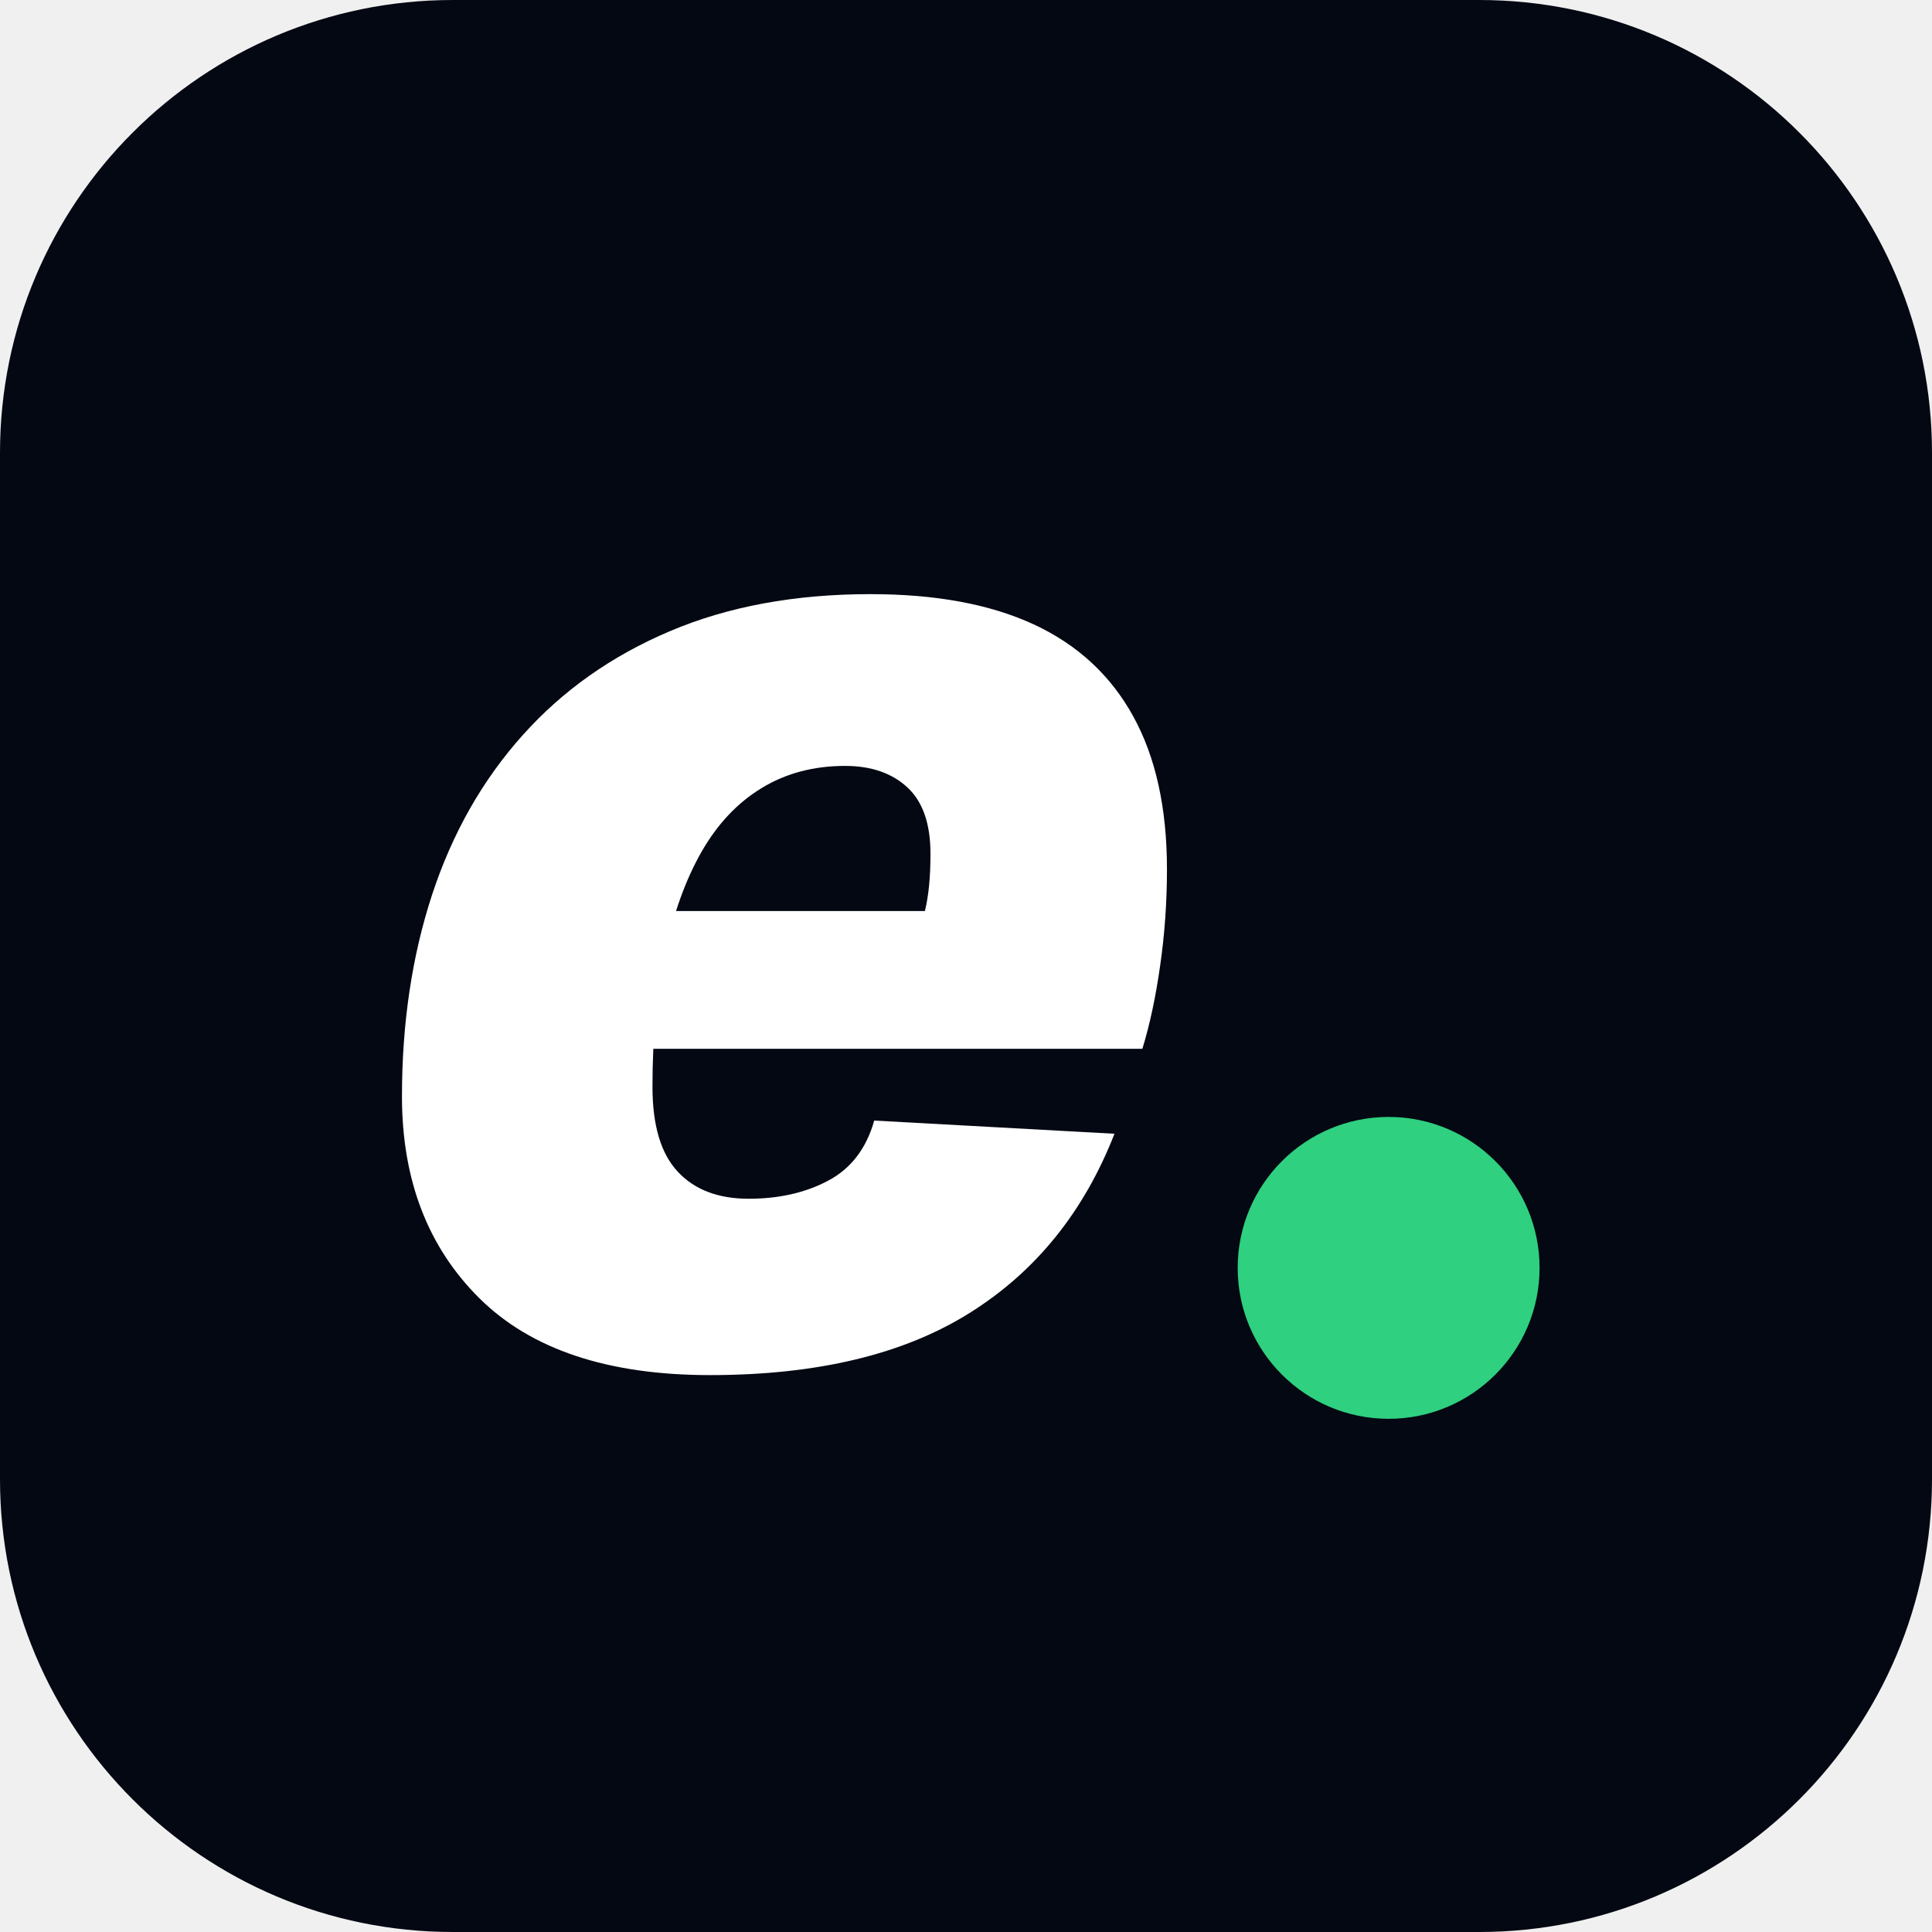
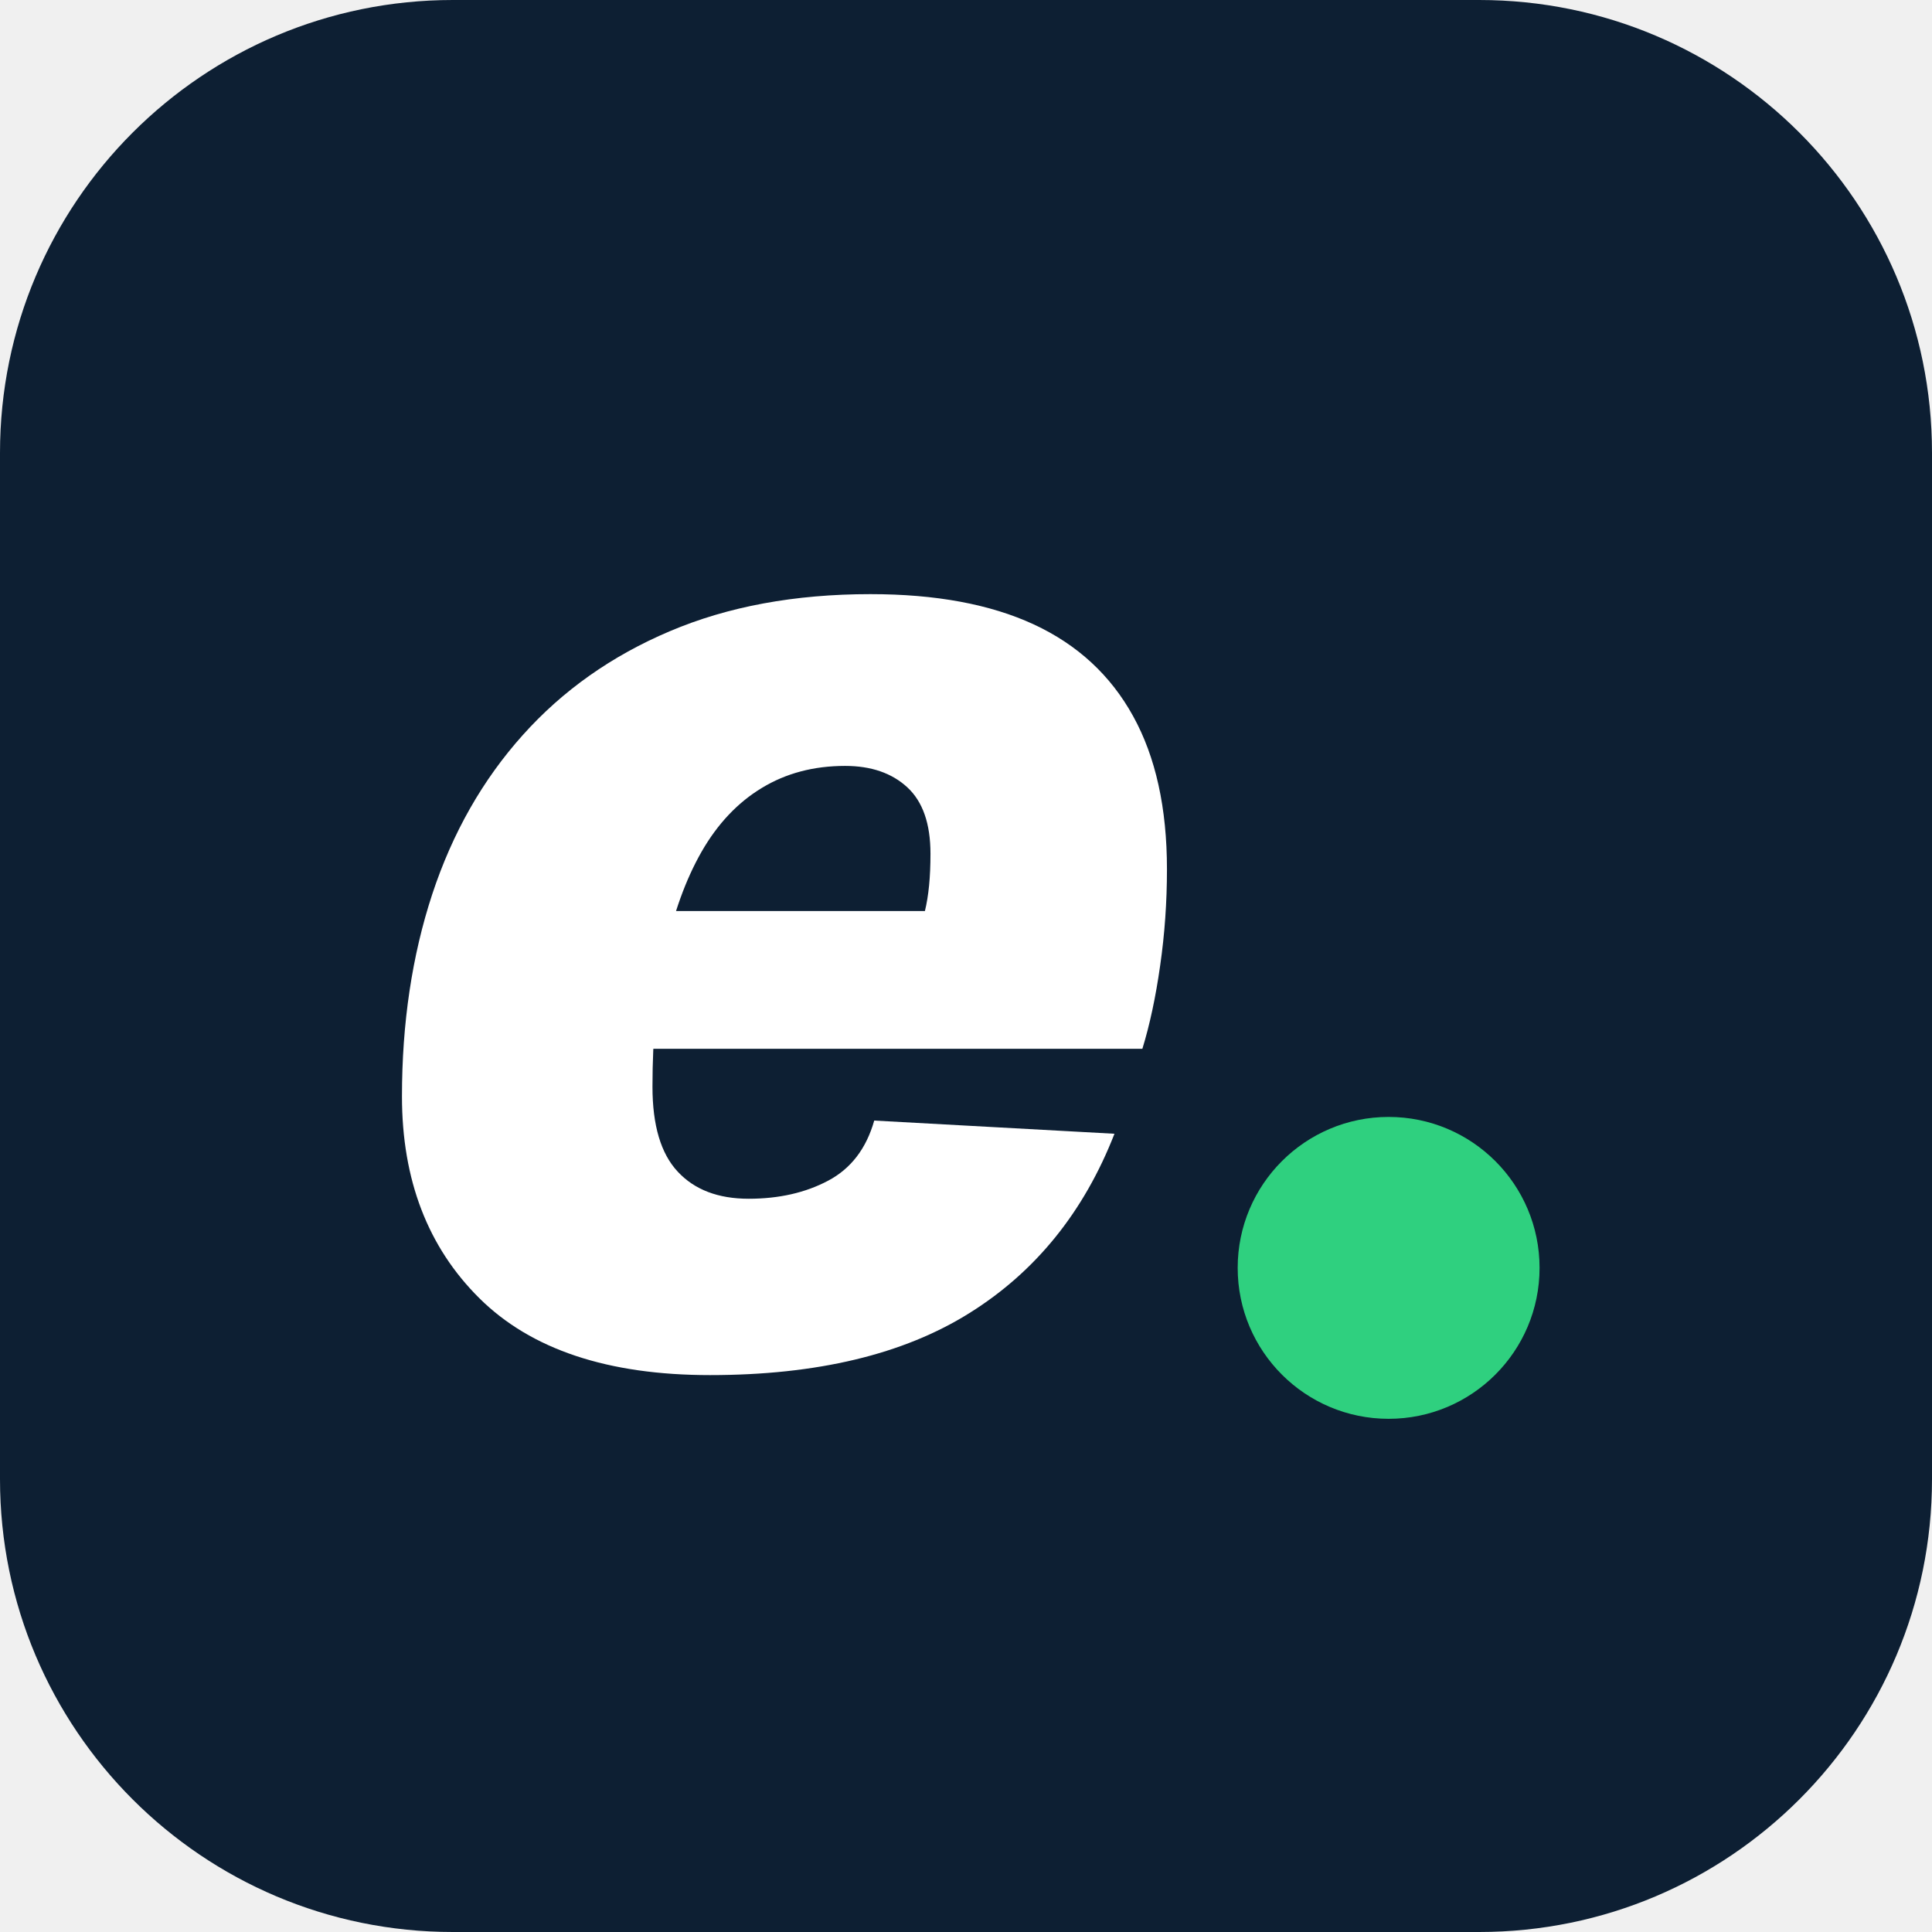
<svg xmlns="http://www.w3.org/2000/svg" viewBox="0 0 64 64">
-   <rect width="64" height="64" rx="15" fill="#040812" />
+   <rect width="64" height="64" rx="15" fill="#0d1f33" />
  <path transform="translate(12 45) scale(.046)" fill="#ffffff" d="M250.4 12Q140.2 12 84.4 -43.3Q28.6 -98.6 28.6 -188.7Q28.6 -267.9 50.4 -334.3Q72.3 -400.6 115.5 -448.8Q158.7 -497.1 221.5 -523.7Q284.3 -550.4 366 -550.4Q436.5 -550.4 483.6 -528.6Q530.8 -506.7 555.1 -462.6Q579.5 -418.5 579.5 -352.3Q579.5 -316.8 574.6 -282.9Q569.8 -249 561.8 -223H184.2L205.3 -322.2H405.2Q407.2 -330.4 408.2 -340.6Q409.2 -350.7 409.2 -363.5Q409.2 -395.9 392.5 -411.3Q375.8 -426.7 347.7 -426.7Q313.8 -426.7 287.7 -410.8Q261.6 -395 244.3 -364.8Q227.1 -334.6 218 -291.9Q209 -249.2 209 -195.7Q209 -153.9 227.2 -134.5Q245.3 -115 278.3 -115Q311 -115 335.5 -128Q360.1 -141 368.7 -171.3L541.7 -161.8Q508.7 -77.3 437.3 -32.7Q366 12 250.4 12Z" />
  <circle cx="46" cy="42" r="5" fill="#2fd07f" />
</svg>
